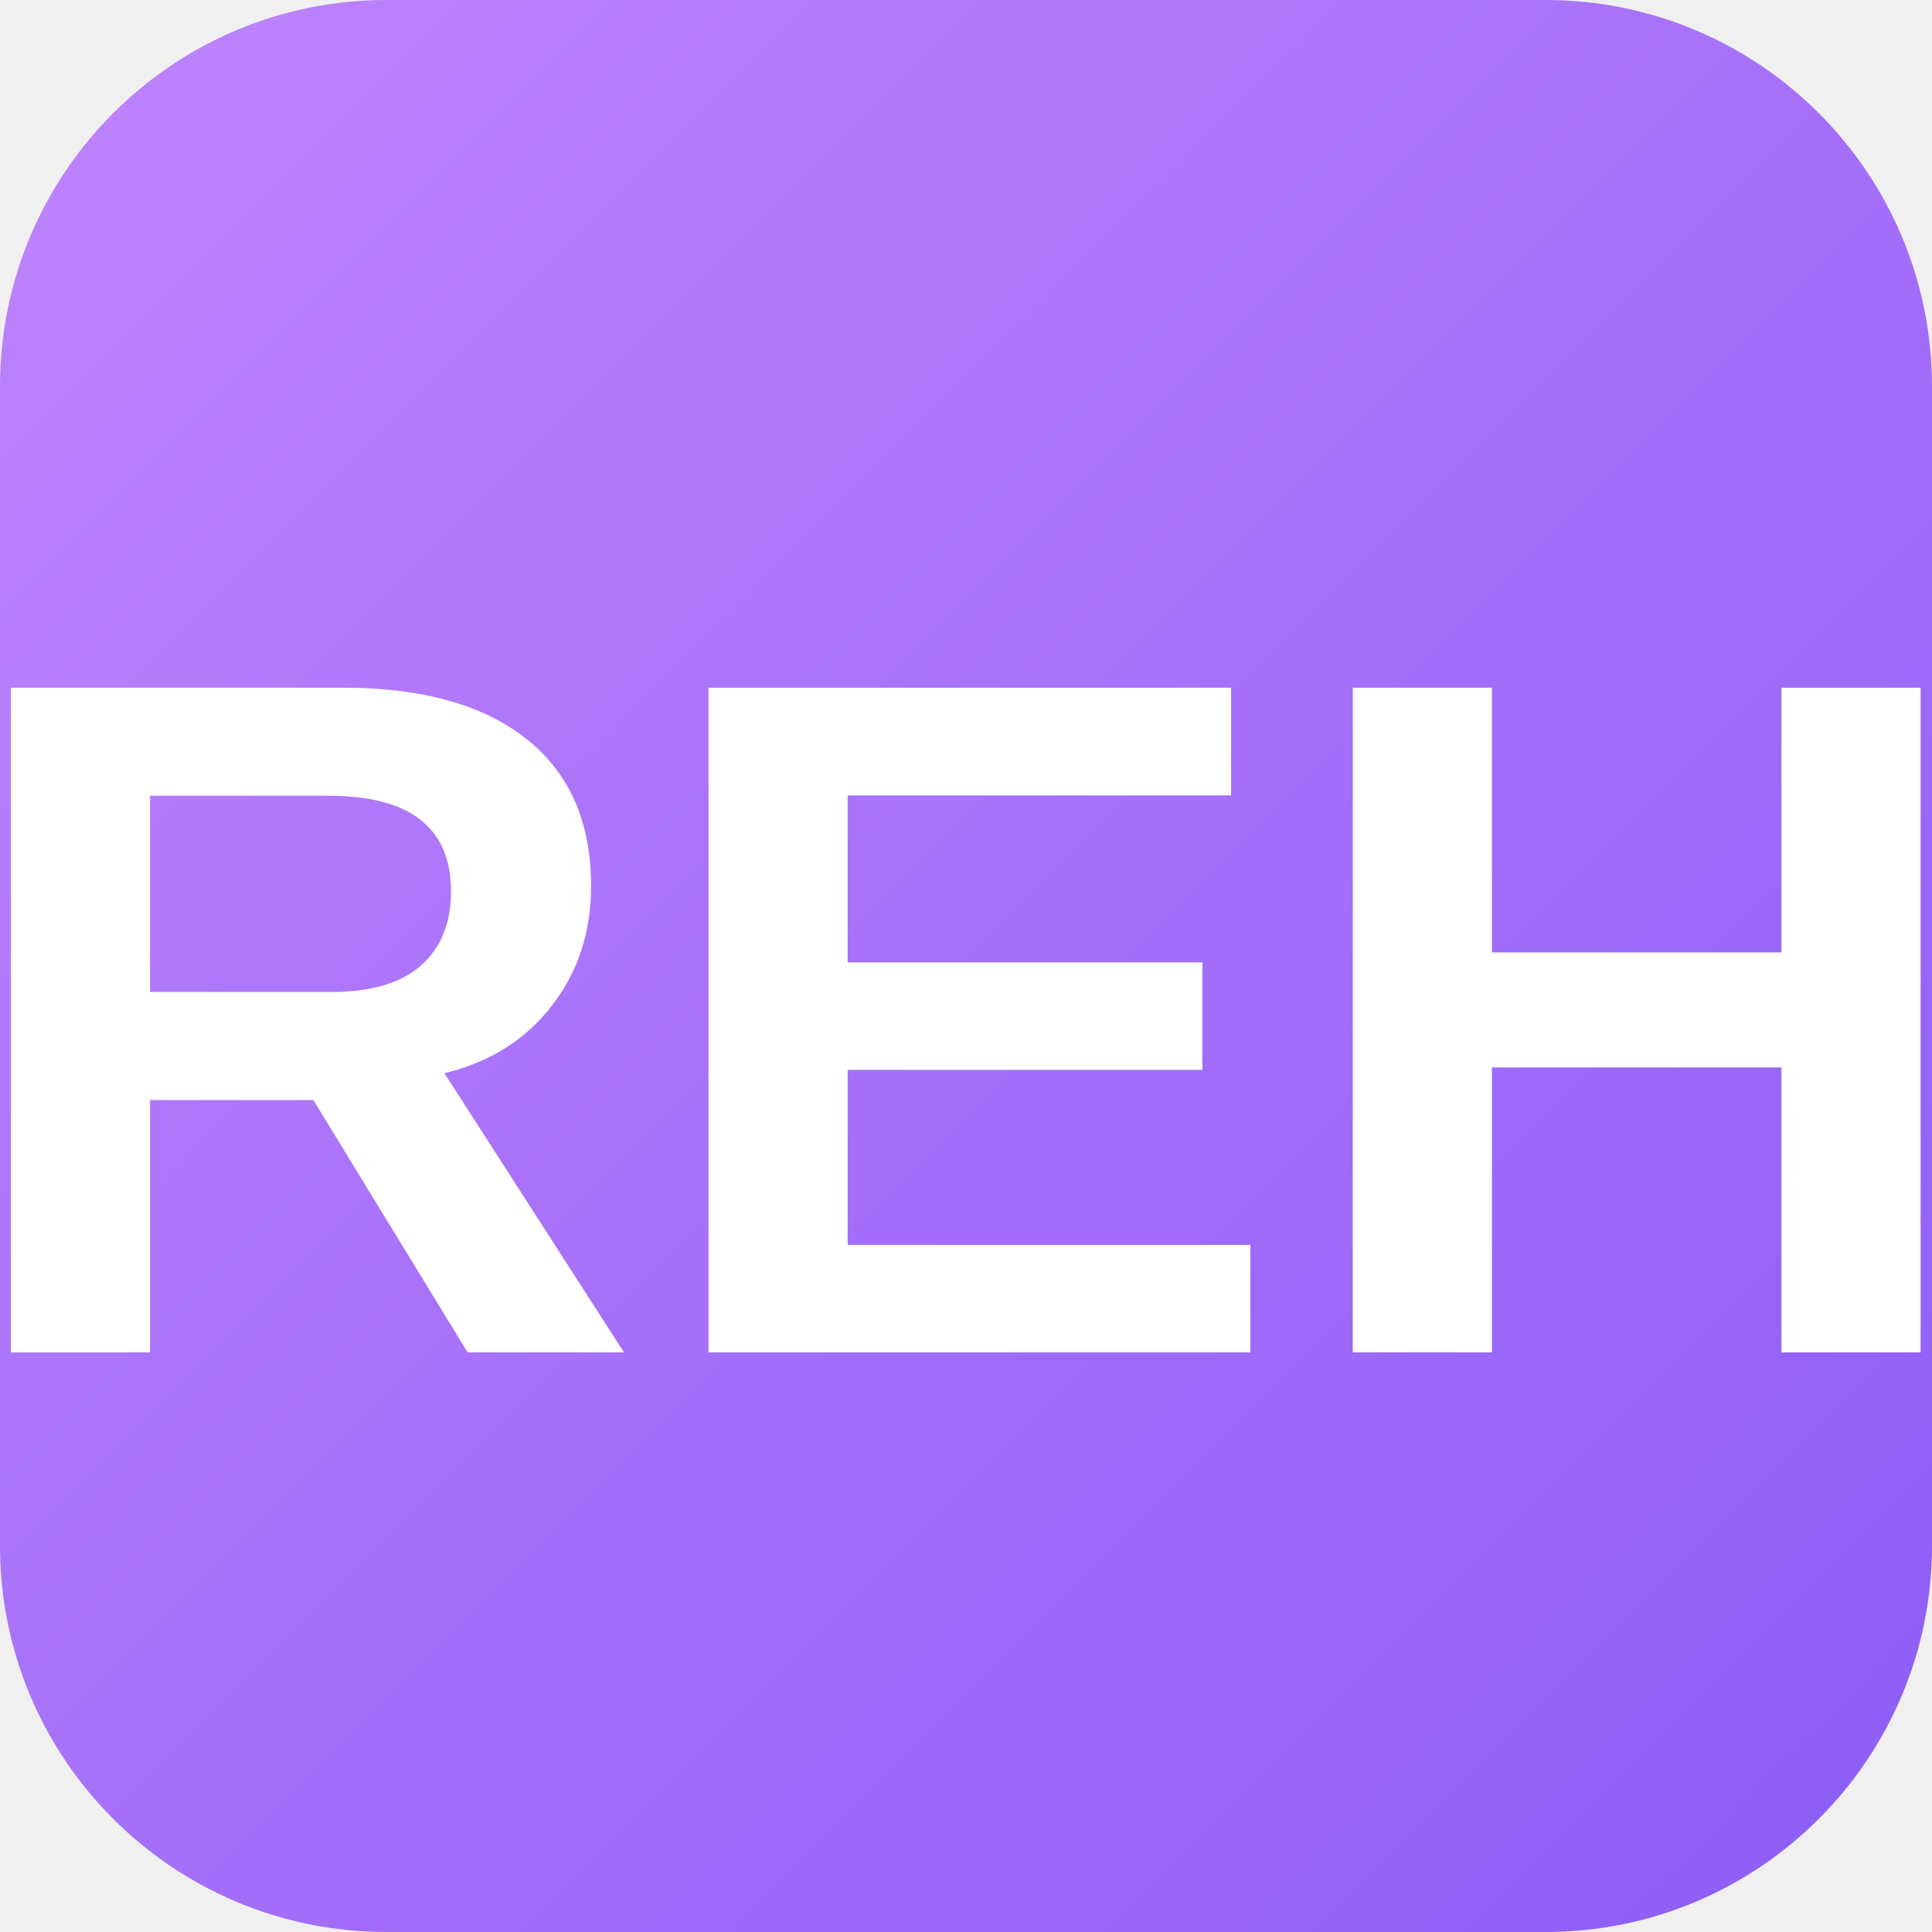
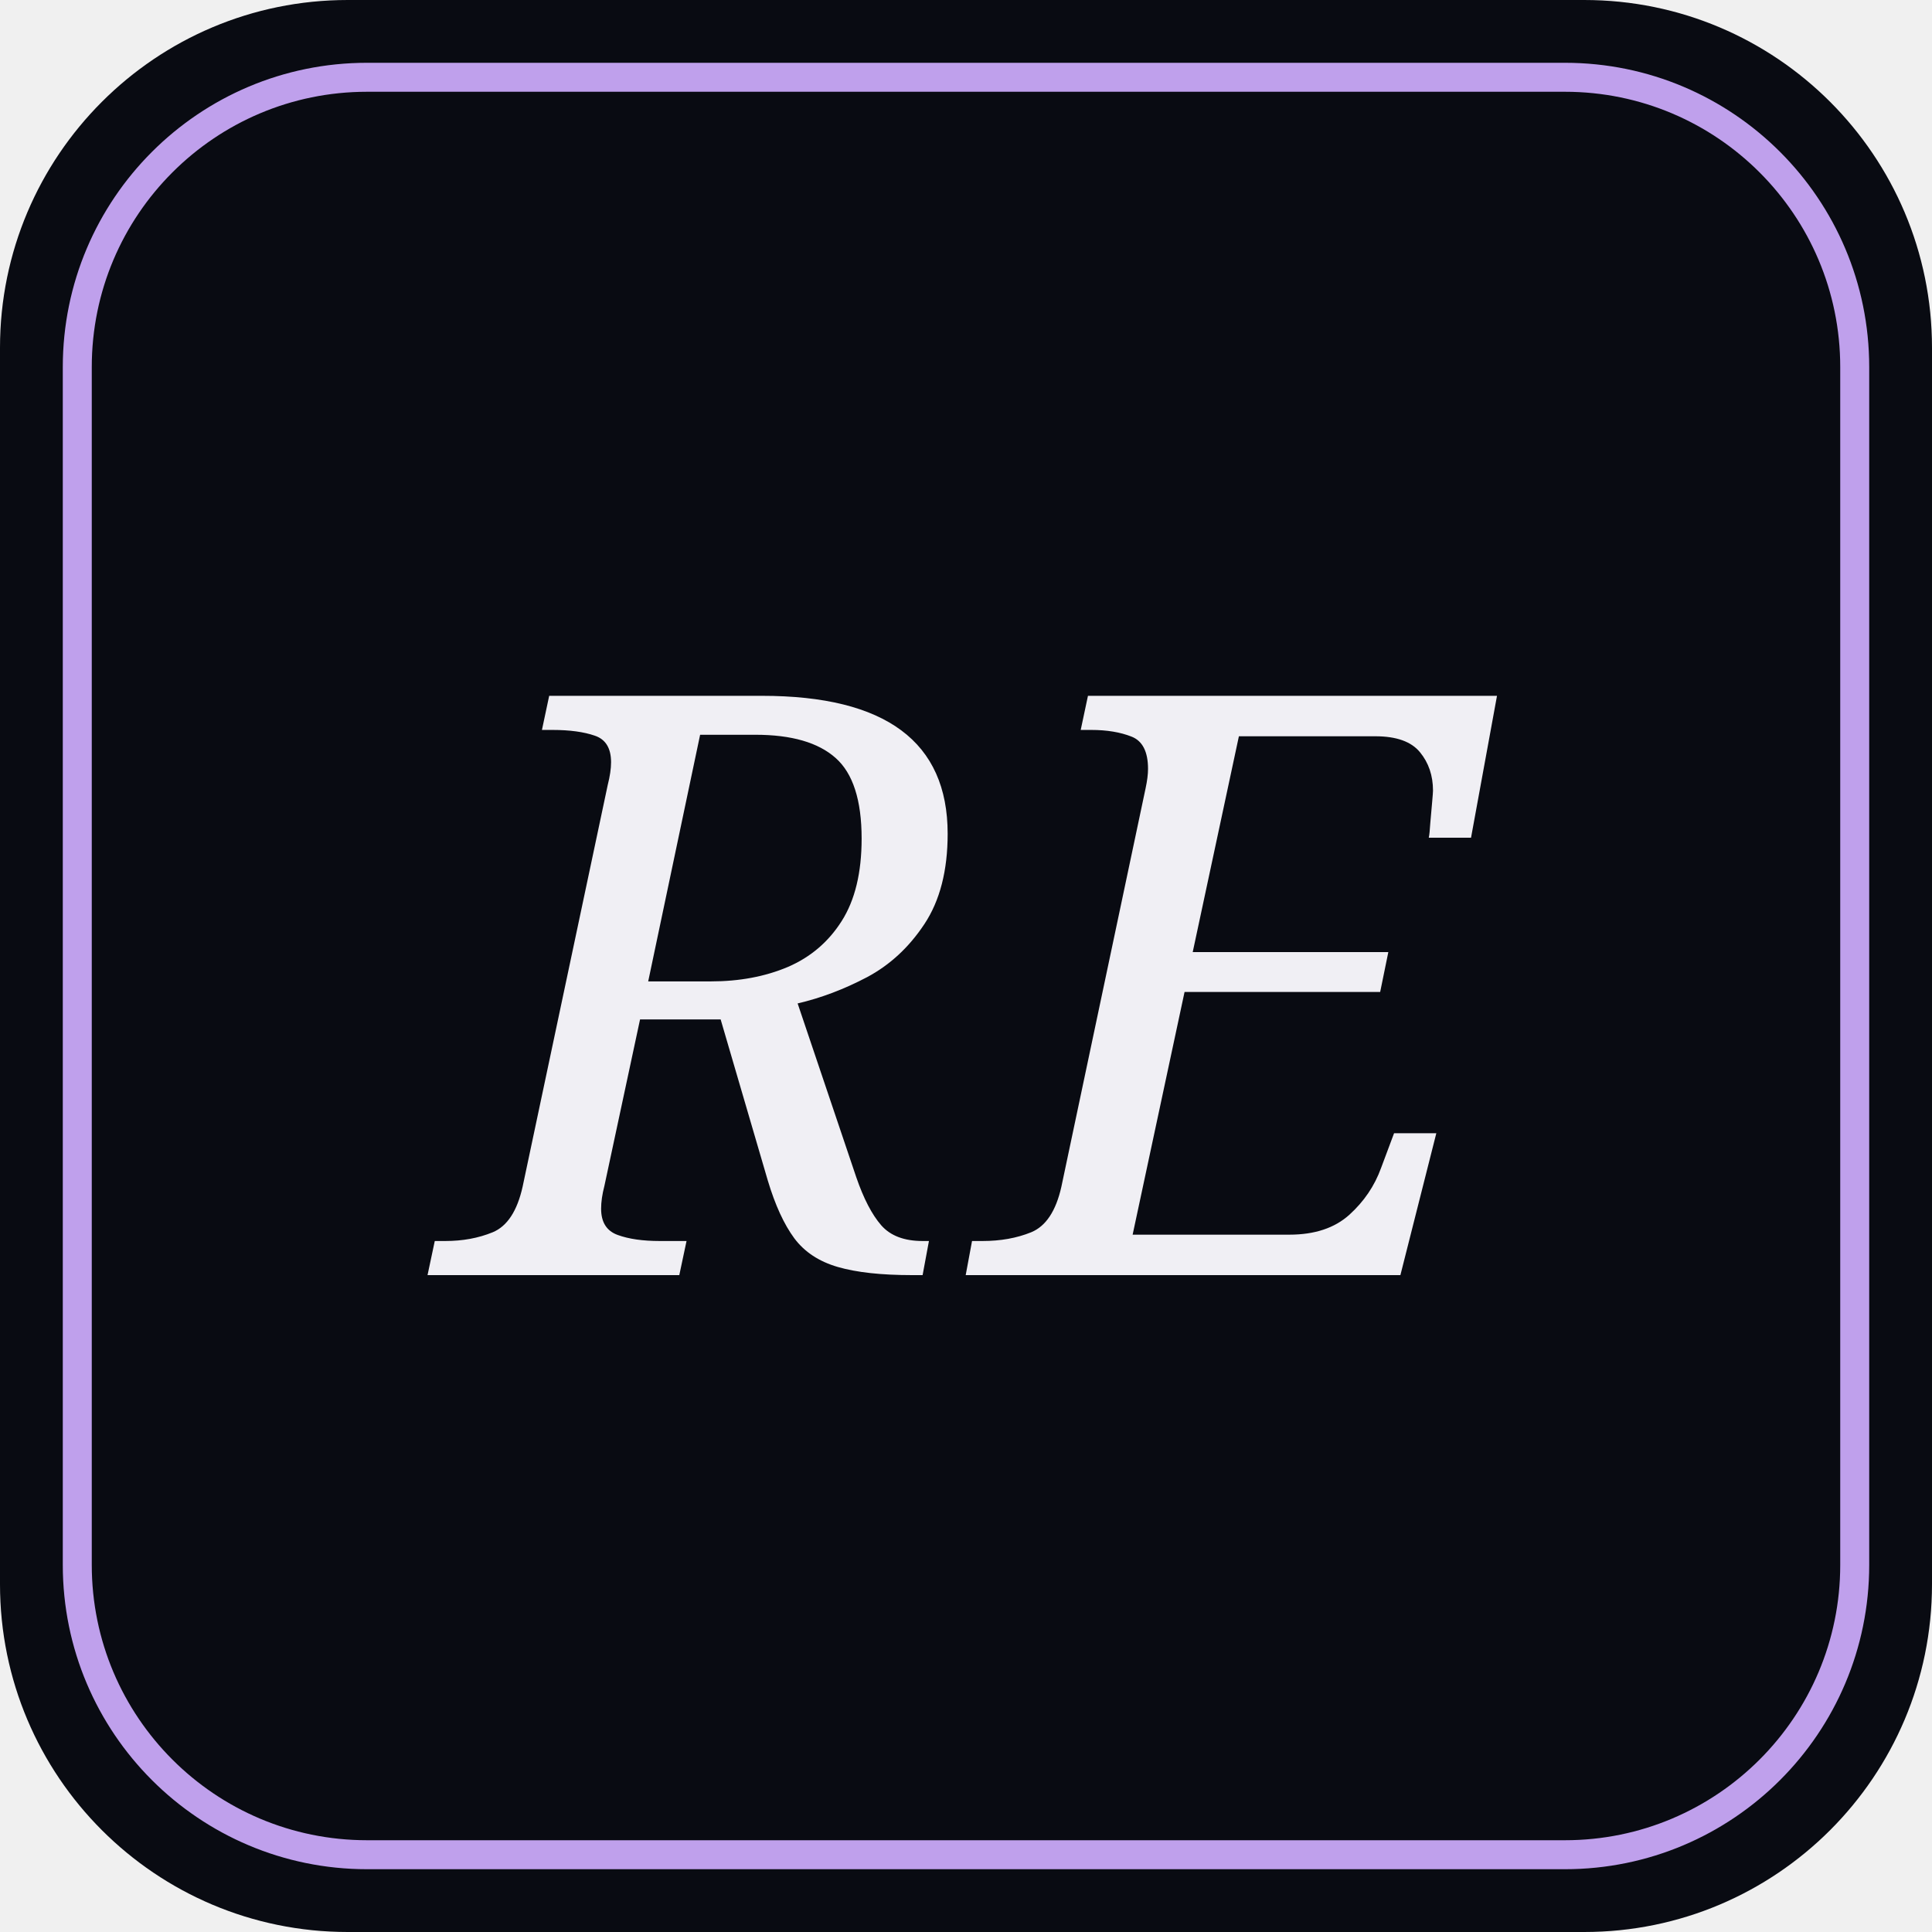
<svg xmlns="http://www.w3.org/2000/svg" viewBox="0 0 100 100">
-   <defs>
-     <linearGradient id="grad" x1="0%" y1="0%" x2="100%" y2="100%">
-       <stop offset="0%" style="stop-color:#c084fc;stop-opacity:1" />
-       <stop offset="100%" style="stop-color:#8b5cf6;stop-opacity:1" />
-     </linearGradient>
-   </defs>
-   <rect width="100" height="100" rx="20" fill="url(#grad)" />
-   <text x="50" y="70" font-family="Arial, sans-serif" font-size="50" font-weight="bold" fill="white" text-anchor="middle">REH</text>
+   <rect width="100" height="100" rx="18" fill="#090B12" />
+   <rect x="4" y="4" width="92" height="92" rx="15" fill="none" stroke="#BFA0EC" stroke-width="1.5" />
+   <text x="50" y="66" font-family="Georgia, serif" font-size="42" font-style="italic" fill="#F0EFF4" text-anchor="middle">RE</text>
</svg>
